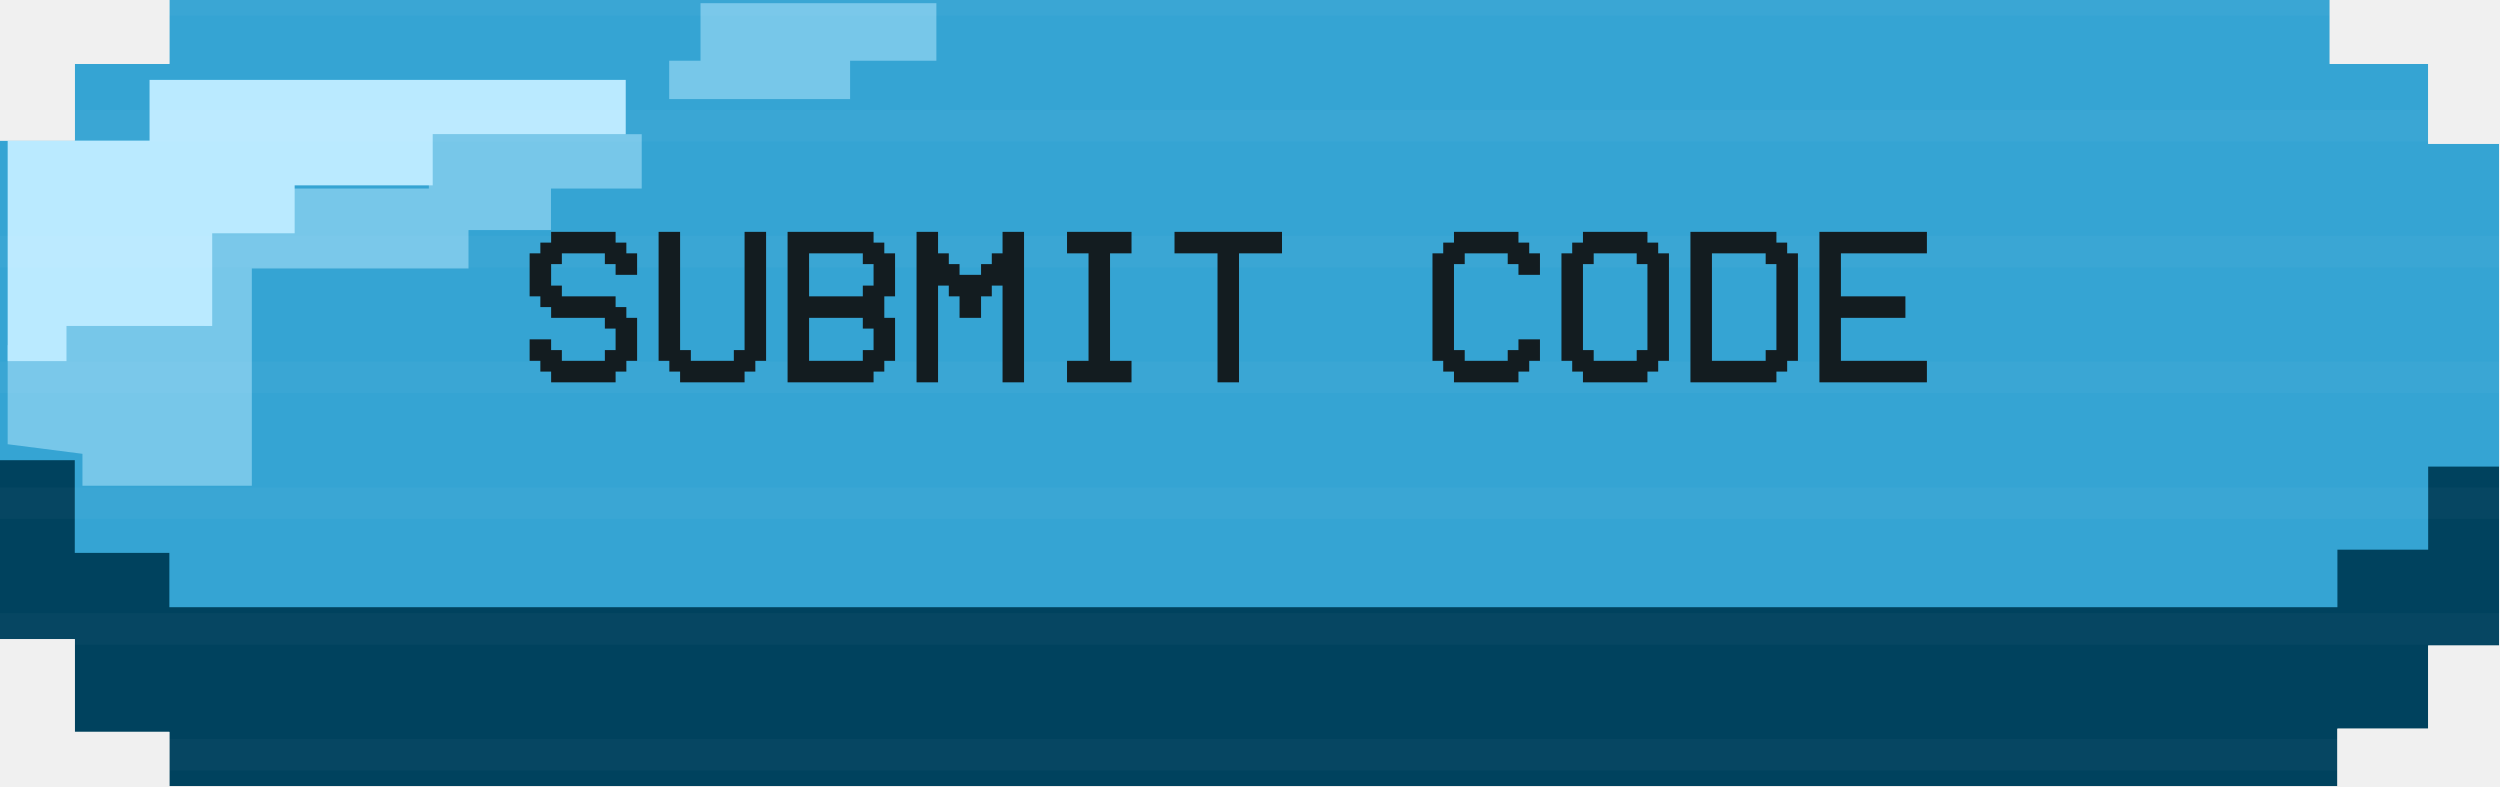
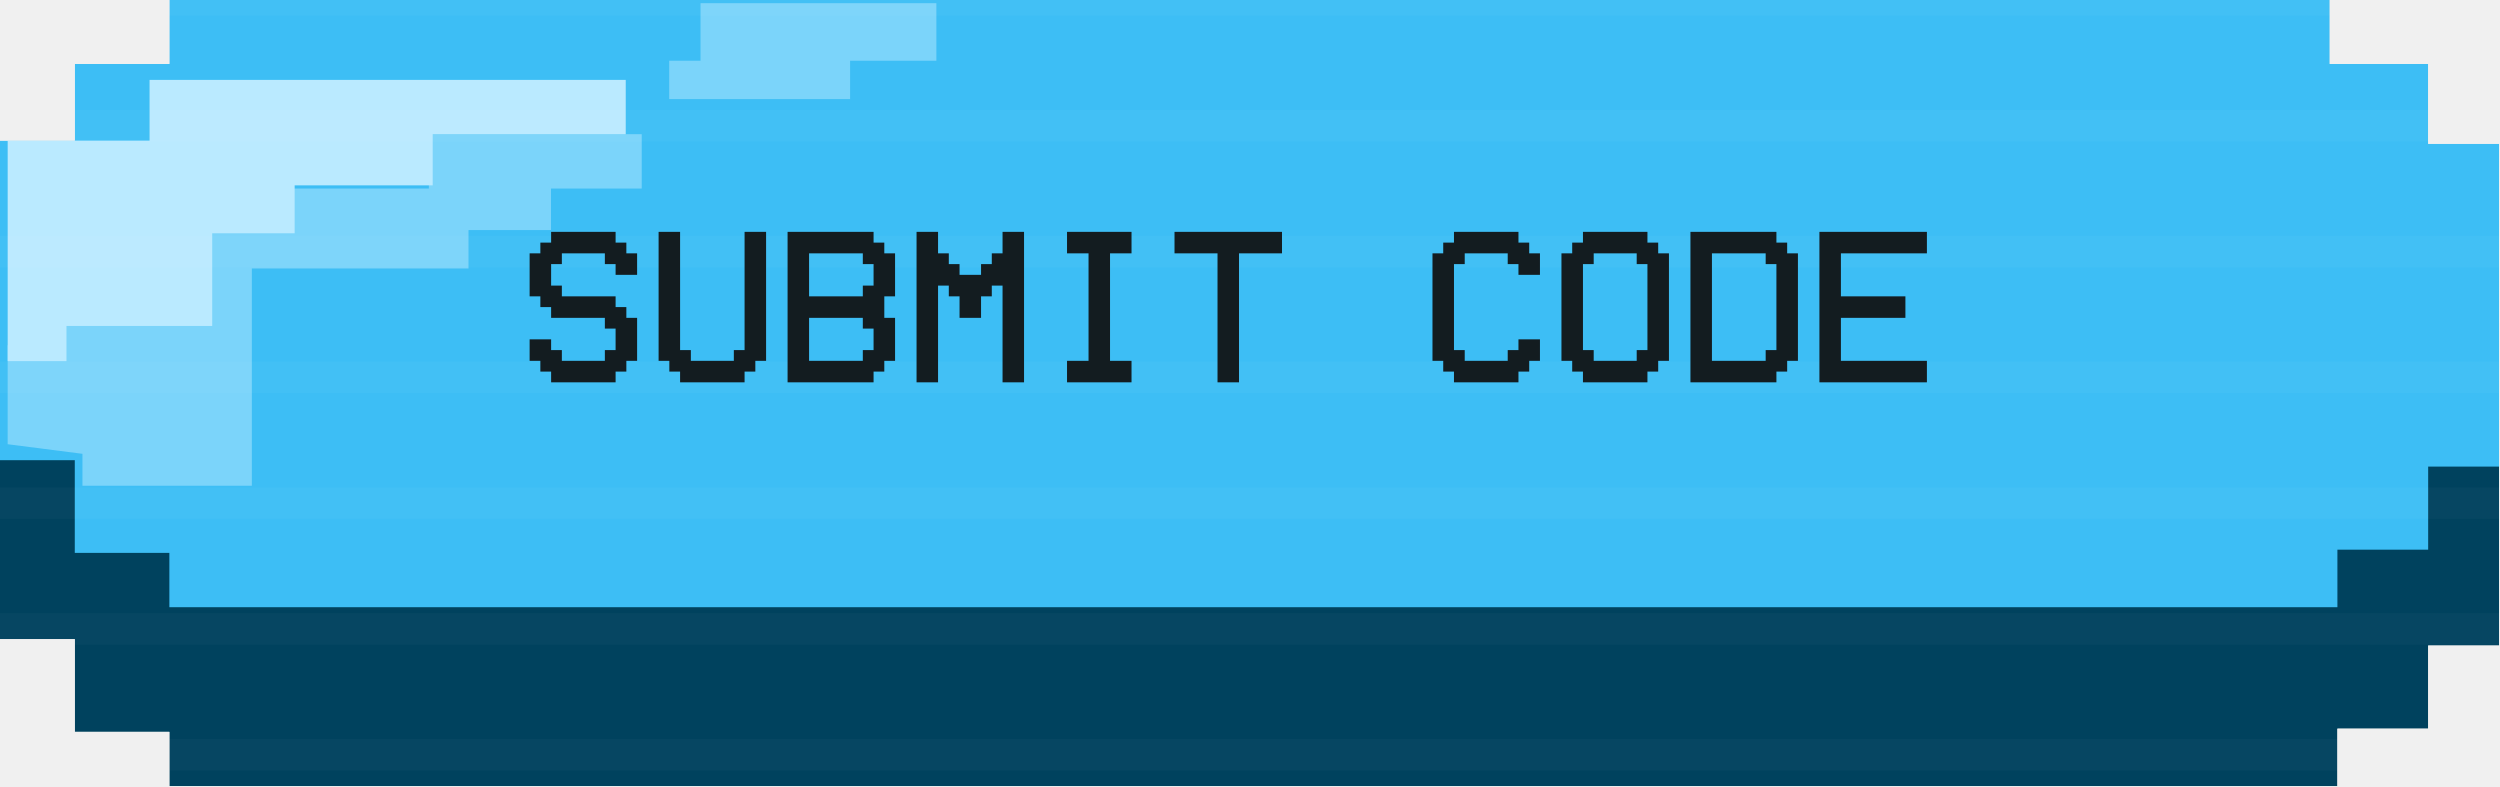
<svg xmlns="http://www.w3.org/2000/svg" width="159" height="50" viewBox="0 0 159 50" fill="none">
  <mask id="mask0" mask-type="alpha" maskUnits="userSpaceOnUse" x="0" y="0" width="159" height="50">
    <path fill-rule="evenodd" clip-rule="evenodd" d="M0 20.325V8.943H0.488H4.756V4.065H10.772V0H148.171V4.065H154.431V9.146H158.943V20.529V29.675V41.057H154.431V46.342H148.659V50H10.772V46.545H4.756V40.65H0V29.268V20.325Z" fill="#BAEAFF" />
  </mask>
  <g mask="url(#mask0)">
    <path d="M0 40.65V20.325H4.756V15.447H10.772V11.382H148.171V15.447H154.431V20.528H158.943V41.057H154.431V46.341H148.659V50H10.772V46.545H4.756V40.65H0Z" fill="#00425E" />
-     <path d="M0 29.268V8.943H4.756V4.065H10.772V0H148.171V4.065H154.431V9.146H158.943V29.675H154.431V34.959H148.659V38.618H10.772V35.163H4.756V29.268H0Z" fill="#35A4D3" />
+     <path d="M0 29.268V8.943H4.756V4.065H10.772V0H148.171V4.065H154.431V9.146H158.943V29.675H154.431V34.959H148.659V38.618H10.772V35.163H4.756V29.268H0Z" fill="#3dbef5" />
    <path opacity="0.5" d="M59.553 3.862V0.203H44.553V3.862H42.561V6.301H54.065V3.862H59.553Z" fill="#BAEAFF" />
    <path opacity="0.5" d="M40.813 8.537H38.293H27.276V11.992H18.008V14.634H13.008V20.732H3.74V22.561L0.488 21.951V28.252L5.244 28.862V30.894H16.016V17.073H28.293H29.797V14.634H35.041V11.992H40.813V8.537Z" fill="#BAEAFF" />
    <path d="M9.512 8.943H0.488V22.968H4.228V20.732H13.496V14.837H18.74V11.789H27.52V8.537H39.797V5.081H9.512V8.943Z" fill="#BAEAFF" />
    <g opacity="0.025">
      <line x1="-605" x2="761" stroke="white" stroke-width="2" />
      <line x1="-605" y1="8" x2="761" y2="8" stroke="white" stroke-width="2" />
      <line x1="-605" y1="16" x2="761" y2="16" stroke="white" stroke-width="2" />
      <line x1="-605" y1="24" x2="761" y2="24" stroke="white" stroke-width="2" />
      <line x1="-605" y1="32" x2="761" y2="32" stroke="white" stroke-width="2" />
      <line x1="-605" y1="40" x2="761" y2="40" stroke="white" stroke-width="2" />
      <line x1="-605" y1="48" x2="761" y2="48" stroke="white" stroke-width="2" />
    </g>
  </g>
  <path d="M39.836 16.113H40.52V17.48H39.152V16.797H38.469V16.113H35.734V16.797H35.051V18.164H35.734V18.848H39.152V19.531H39.836V20.215H40.52V22.949H39.836V23.633H39.152V24.316H35.051V23.633H34.367V22.949H33.684V21.582H35.051V22.266H35.734V22.949H38.469V22.266H39.152V20.898H38.469V20.215H35.051V19.531H34.367V18.848H33.684V16.113H34.367V15.43H35.051V14.746H39.152V15.43H39.836V16.113ZM42.57 22.949H41.887V14.746H43.254V22.266H43.938V22.949H46.672V22.266H47.355V14.746H48.723V22.949H48.039V23.633H47.355V24.316H43.254V23.633H42.57V22.949ZM51.457 18.848H54.875V18.164H55.559V16.797H54.875V16.113H51.457V18.848ZM50.09 24.316V14.746H55.559V15.43H56.242V16.113H56.926V18.848H56.242V20.215H56.926V22.949H56.242V23.633H55.559V24.316H50.09ZM51.457 22.949H54.875V22.266H55.559V20.898H54.875V20.215H51.457V22.949ZM59.66 24.316H58.293V14.746H59.66V16.113H60.344V16.797H61.027V17.48H62.395V16.797H63.078V16.113H63.762V14.746H65.129V24.316H63.762V18.164H63.078V18.848H62.395V20.215H61.027V18.848H60.344V18.164H59.66V24.316ZM67.863 24.316V22.949H69.231V16.113H67.863V14.746H71.965V16.113H70.598V22.949H71.965V24.316H67.863ZM77.434 16.113H74.699V14.746H81.535V16.113H78.801V24.316H77.434V16.113ZM93.156 22.949H95.891V22.266H96.574V21.582H97.941V22.949H97.258V23.633H96.574V24.316H92.473V23.633H91.789V22.949H91.106V16.113H91.789V15.43H92.473V14.746H96.574V15.43H97.258V16.113H97.941V17.48H96.574V16.797H95.891V16.113H93.156V16.797H92.473V22.266H93.156V22.949ZM104.094 16.113H101.359V16.797H100.676V22.266H101.359V22.949H104.094V22.266H104.777V16.797H104.094V16.113ZM100.676 15.43V14.746H104.777V15.43H105.461V16.113H106.145V22.949H105.461V23.633H104.777V24.316H100.676V23.633H99.992V22.949H99.309V16.113H99.992V15.43H100.676ZM108.879 16.113V22.949H112.297V22.266H112.98V16.797H112.297V16.113H108.879ZM107.512 24.316V14.746H112.98V15.43H113.664V16.113H114.348V22.949H113.664V23.633H112.98V24.316H107.512ZM122.551 14.746V16.113H117.082V18.848H121.184V20.215H117.082V22.949H122.551V24.316H115.715V14.746H122.551Z" fill="#131C20" />
</svg>
